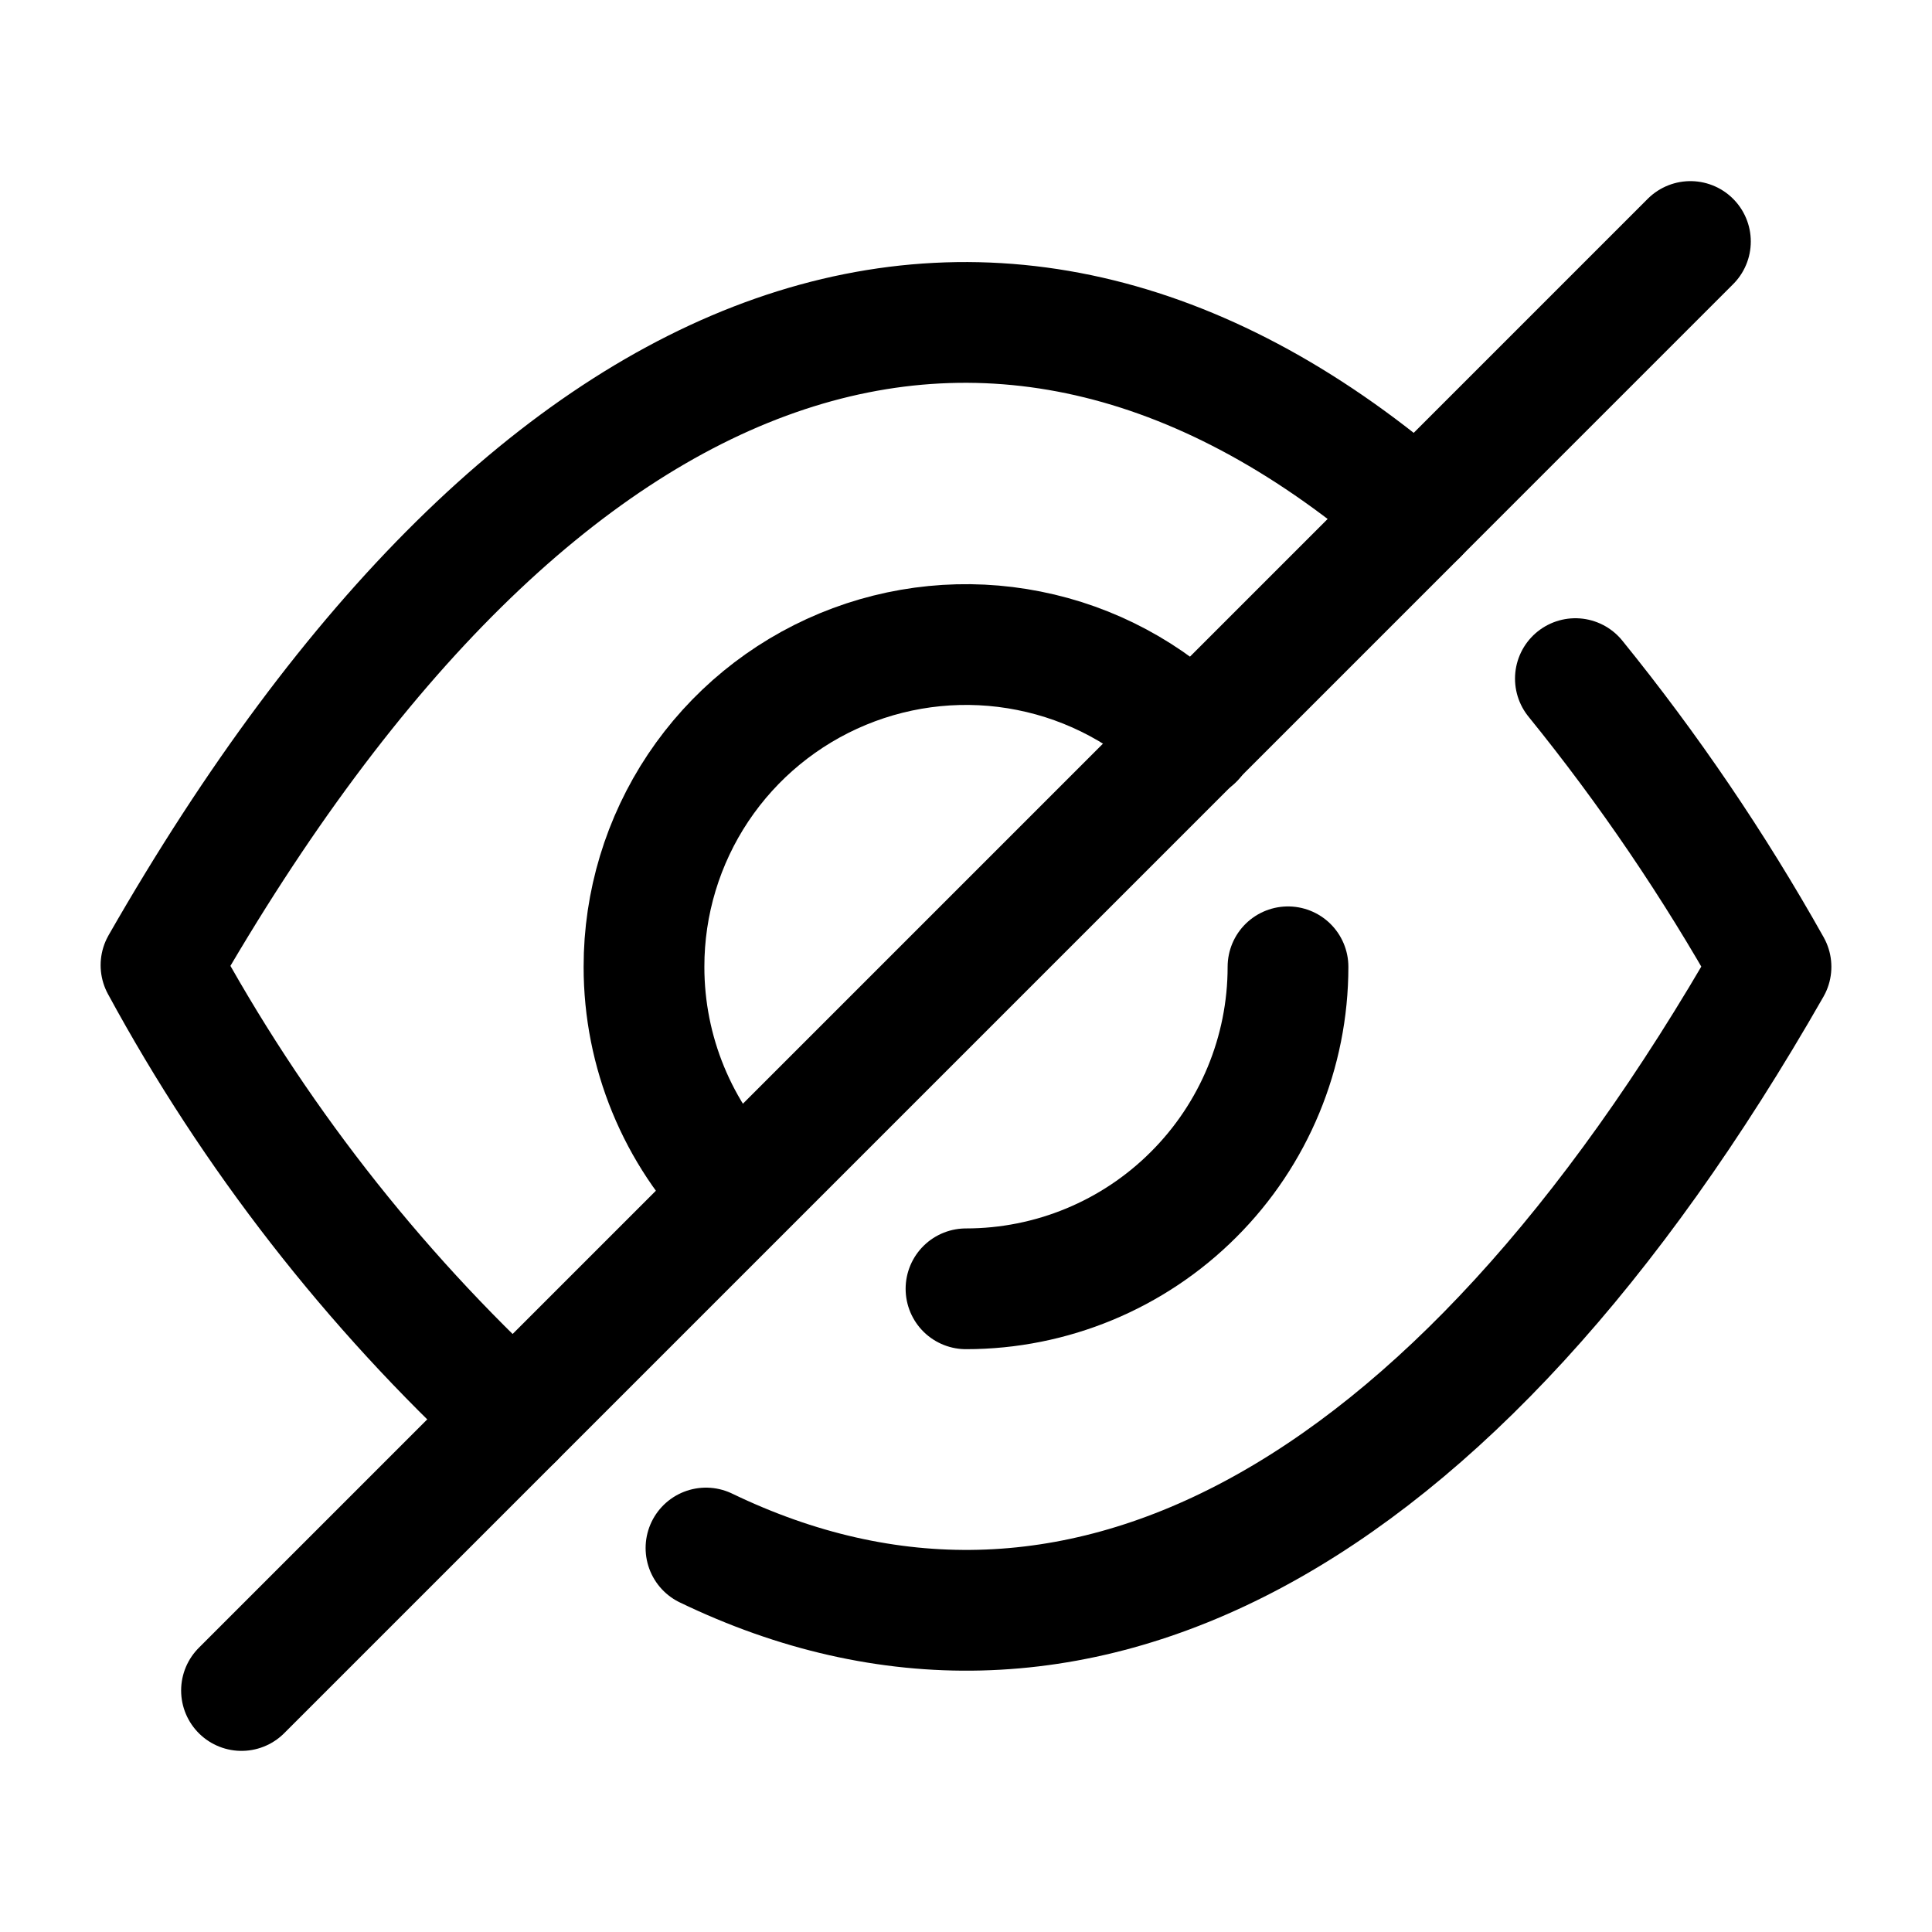
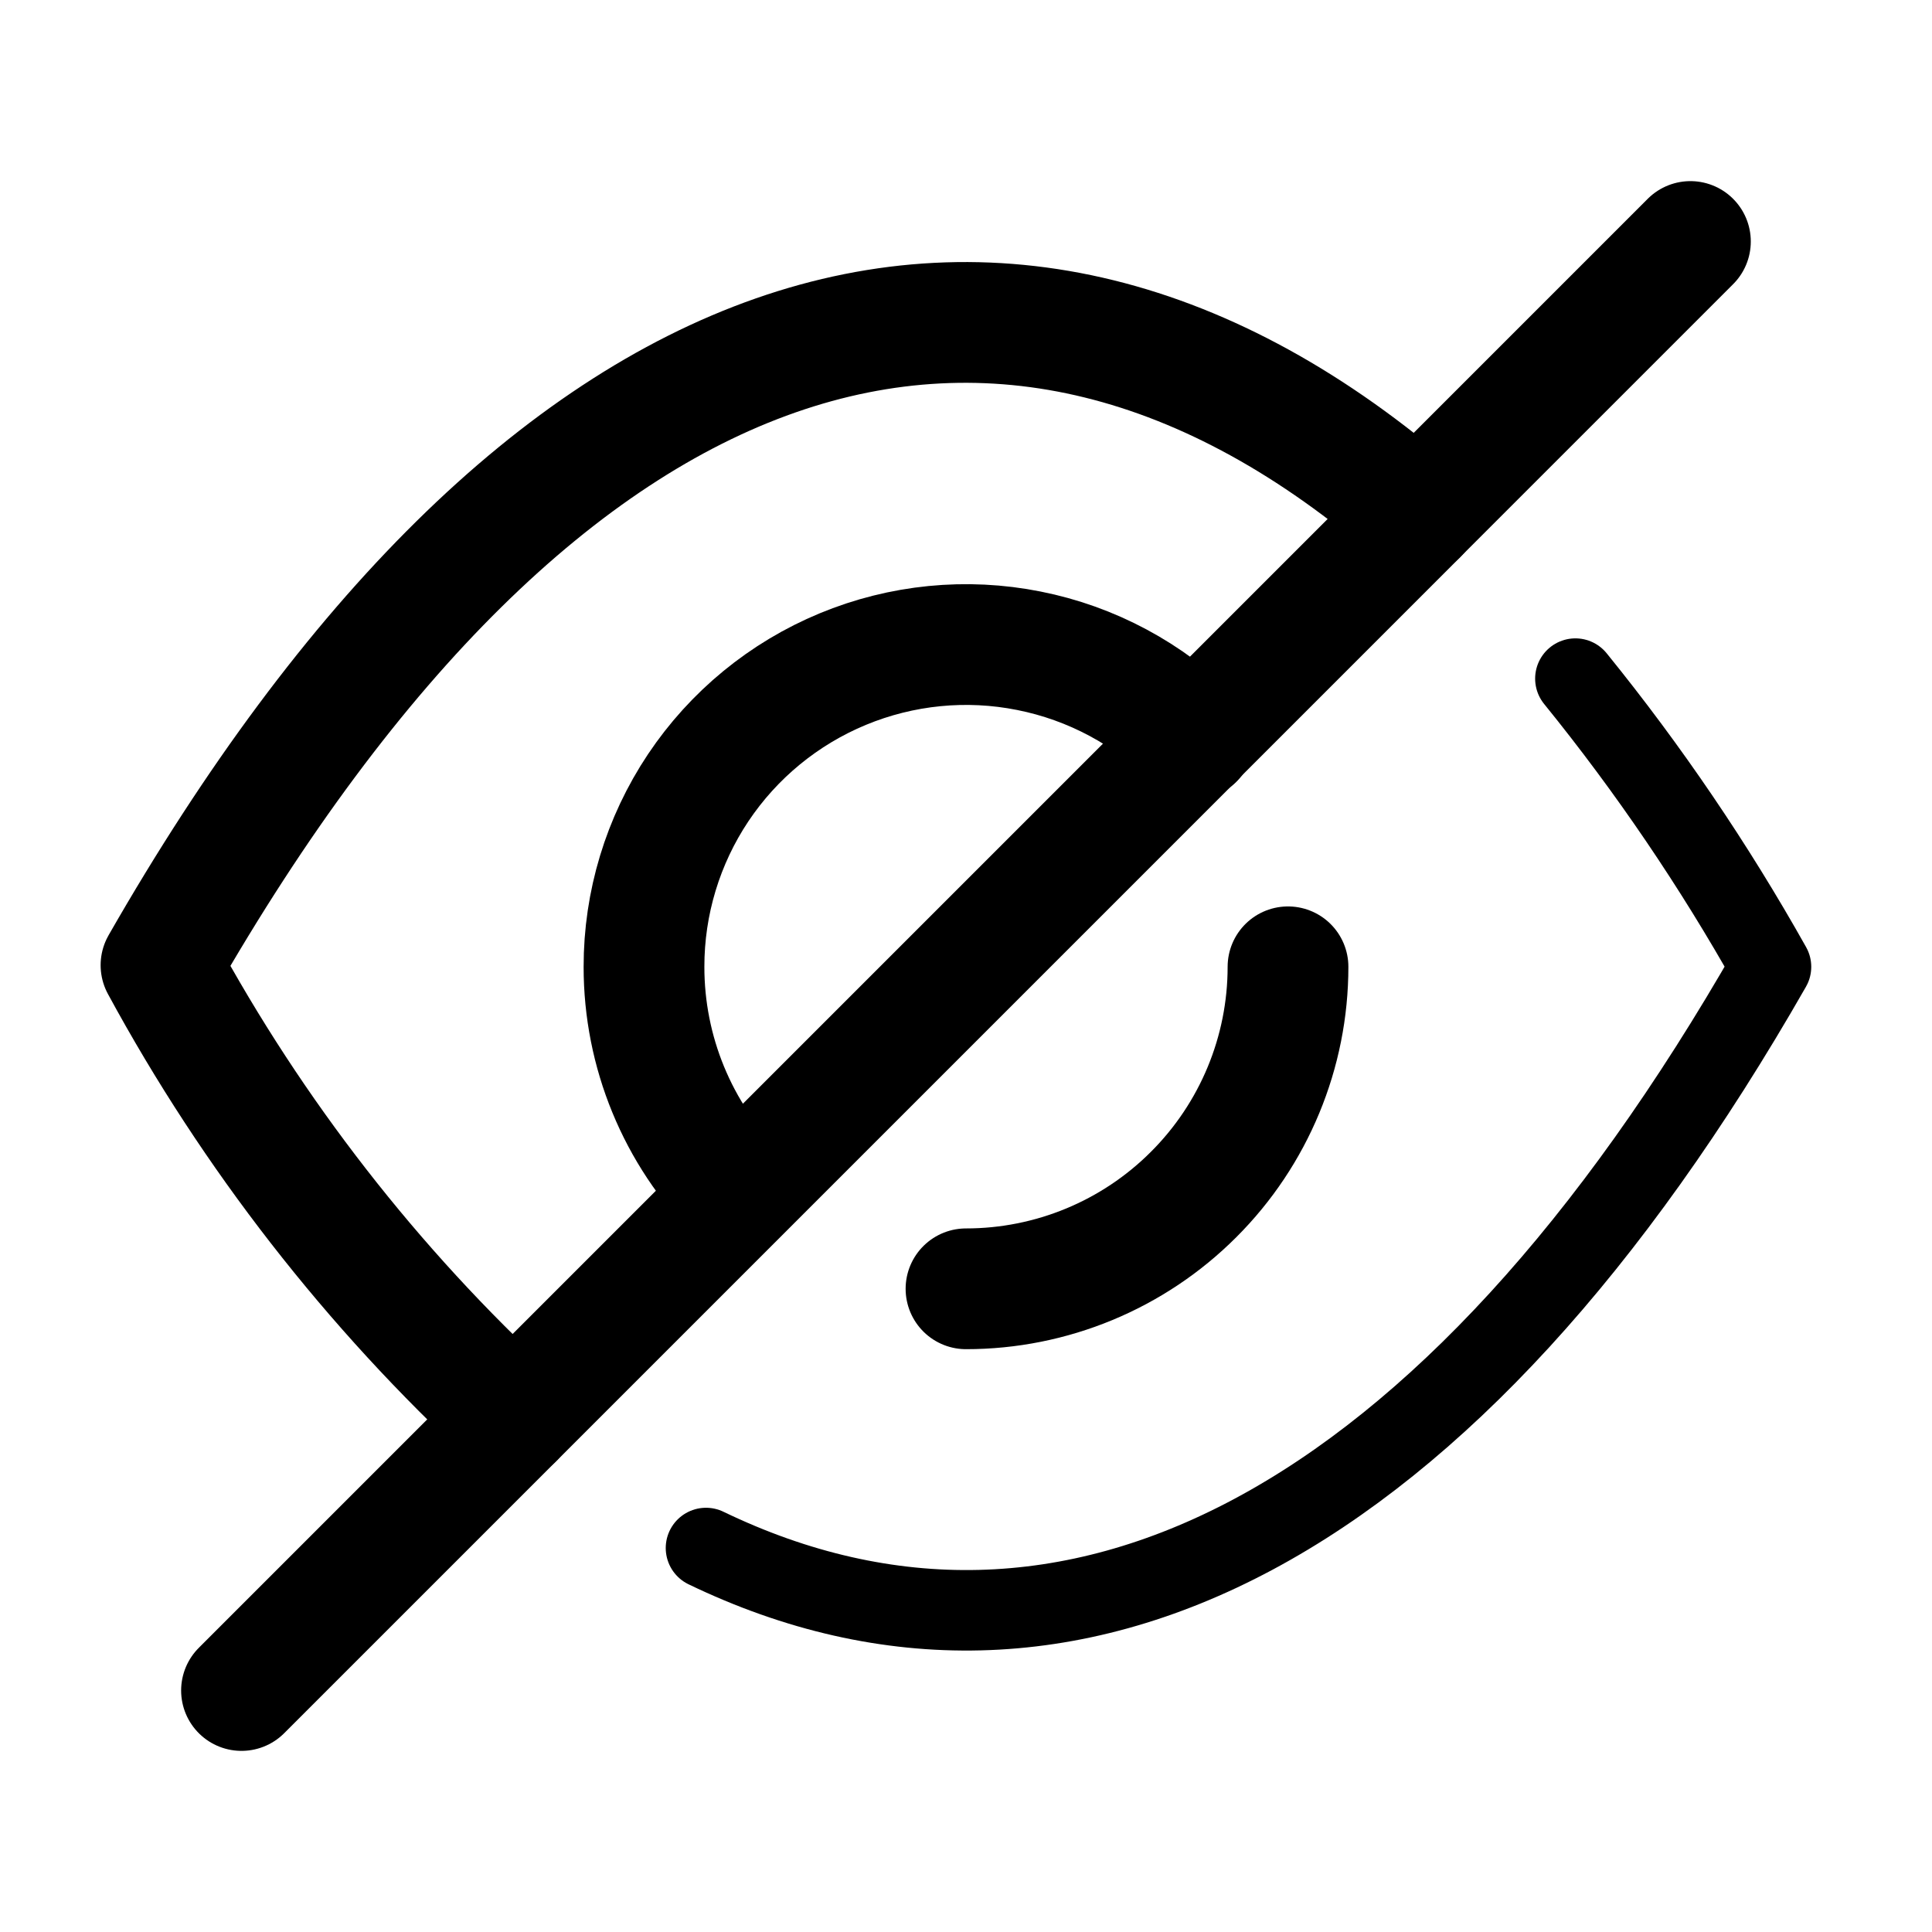
<svg xmlns="http://www.w3.org/2000/svg" width="800px" height="800px" viewBox="0 0 24 24" fill="none">
  <path d="M14.83 9.18C14.271 8.62 13.558 8.238 12.781 8.084C12.005 7.929 11.2 8.009 10.469 8.312C9.738 8.615 9.113 9.128 8.673 9.786C8.234 10.444 7.999 11.218 8 12.01C7.999 13.066 8.416 14.08 9.16 14.83" stroke="currentColor" stroke-width="1.5" stroke-linecap="round" stroke-linejoin="round" />
  <path d="M12 16.01C13.061 16.01 14.078 15.589 14.828 14.838C15.579 14.088 16 13.071 16 12.01" stroke="currentColor" stroke-width="1.5" stroke-linecap="round" stroke-linejoin="round" />
  <path d="M17.61 6.39L6.38 17.62C4.621 15.997 3.141 14.094 2 11.99C6.71 3.76 12.44 1.89 17.61 6.39Z" stroke="currentColor" stroke-width="1.5" stroke-linecap="round" stroke-linejoin="round" />
  <path d="M20.999 3L17.609 6.39" stroke="currentColor" stroke-width="1.5" stroke-linecap="round" stroke-linejoin="round" />
  <path d="M6.38 17.62L3 21" stroke="currentColor" stroke-width="1.5" stroke-linecap="round" stroke-linejoin="round" />
-   <path d="M19.57 8.43C20.48 9.552 21.293 10.75 22 12.01C18 19.01 13.27 21.4 8.77 19.23" stroke="currentColor" stroke-width="1.5" stroke-linecap="round" stroke-linejoin="round" />
+   <path d="M19.57 8.43C20.48 9.552 21.293 10.75 22 12.01C18 19.01 13.27 21.4 8.77 19.23" stroke="currentColor" stroke-linecap="round" stroke-linejoin="round" />
</svg>
